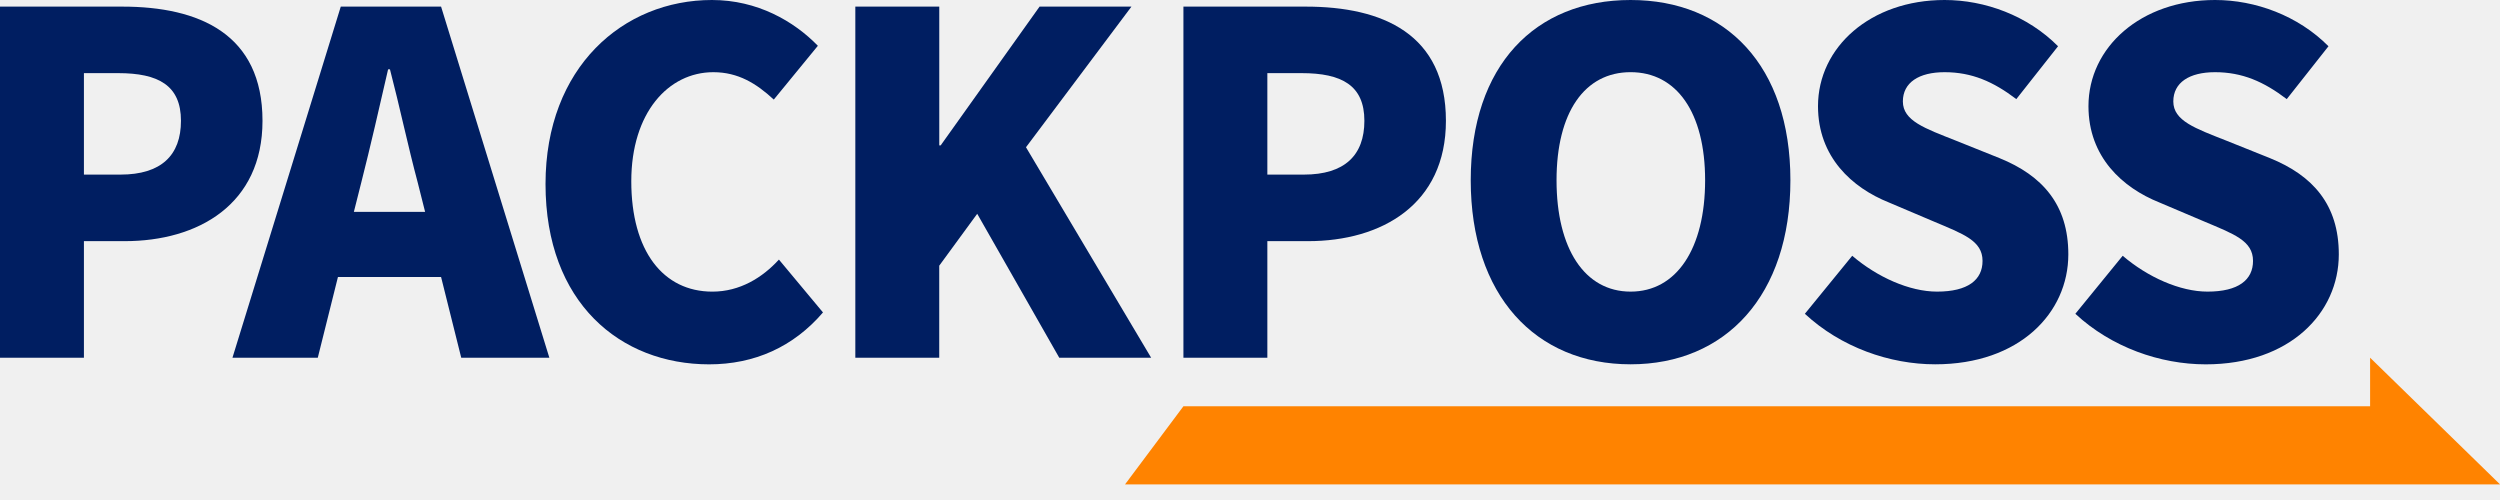
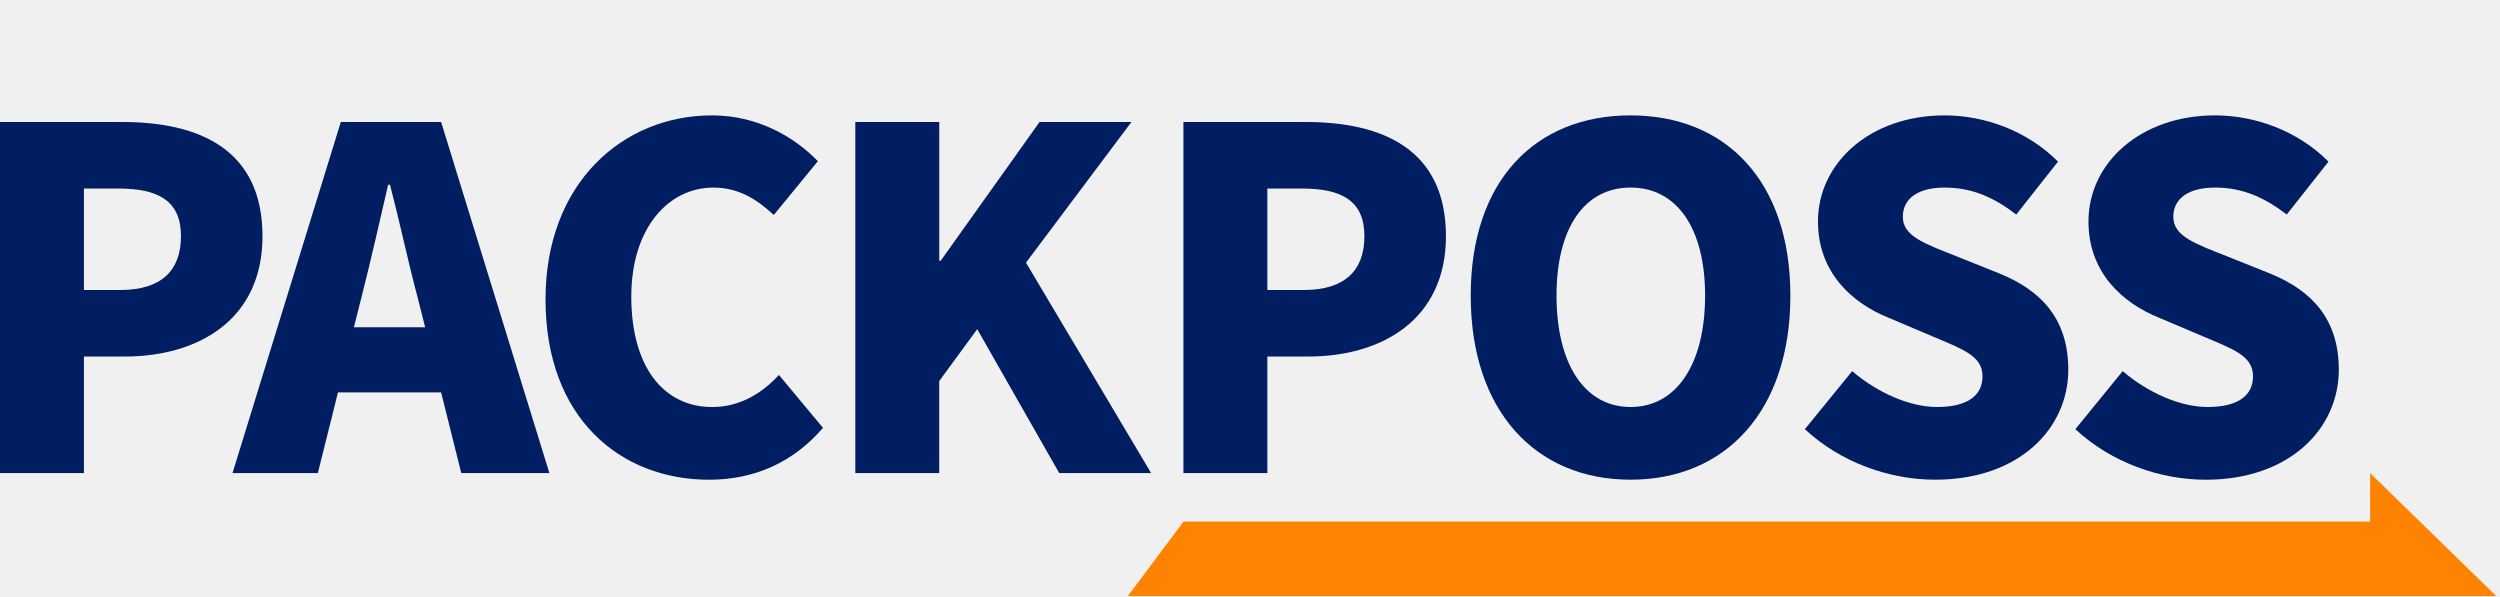
- <svg xmlns="http://www.w3.org/2000/svg" width="130" height="26" viewBox="0 0 130 26" fill="none">
-   <path d="M0 0.344H6.363C10.36 0.344 13.65 1.768 13.65 6.283C13.65 10.626 10.311 12.54 6.484 12.54H4.364V18.601H0V0.344ZM6.265 9.079C8.385 9.079 9.41 8.073 9.41 6.281C9.41 4.441 8.238 3.803 6.144 3.803H4.364V9.079H6.265Z" fill="#001E61" />
-   <path d="M22.936 14.405H17.573L16.525 18.601H12.088L17.72 0.344H22.936L28.566 18.601H23.984L22.936 14.405ZM22.106 11.019L21.716 9.471C21.229 7.655 20.766 5.471 20.278 3.606H20.181C19.741 5.52 19.254 7.655 18.791 9.471L18.401 11.017H22.106V11.019Z" fill="#001E61" />
-   <path d="M28.367 9.571C28.367 3.486 32.415 0 37.021 0C39.386 0 41.287 1.103 42.529 2.381L40.237 5.178C39.335 4.343 38.386 3.754 37.093 3.754C34.752 3.754 32.827 5.865 32.827 9.423C32.827 13.055 34.484 15.165 37.043 15.165C38.481 15.165 39.651 14.431 40.504 13.498L42.795 16.247C41.26 18.037 39.237 18.946 36.872 18.946C32.267 18.944 28.367 15.754 28.367 9.571Z" fill="#001E61" />
-   <path d="M44.478 0.344H48.842V7.559H48.916L54.057 0.344H58.835L53.351 7.657L59.859 18.601H55.081L50.815 11.117L48.84 13.816V18.601H44.477V0.344H44.478Z" fill="#001E61" />
-   <path d="M61.538 0.344H67.901C71.898 0.344 75.188 1.768 75.188 6.283C75.188 10.626 71.849 12.54 68.022 12.54H65.902V18.601H61.538V0.344ZM67.803 9.079C69.924 9.079 70.948 8.073 70.948 6.281C70.948 4.441 69.776 3.803 67.682 3.803H65.902V9.079H67.803Z" fill="#001E61" />
-   <path d="M76.478 9.373C76.478 3.386 79.841 0 84.79 0C89.738 0 93.101 3.412 93.101 9.373C93.101 15.36 89.738 18.944 84.79 18.944C79.841 18.944 76.478 15.362 76.478 9.373ZM88.666 9.373C88.666 5.839 87.178 3.753 84.791 3.753C82.402 3.753 80.94 5.839 80.94 9.373C80.94 12.931 82.402 15.164 84.791 15.164C87.178 15.165 88.666 12.933 88.666 9.373Z" fill="#001E61" />
-   <path d="M93.853 16.317L96.316 13.3C97.607 14.405 99.289 15.164 100.727 15.164C102.336 15.164 103.092 14.551 103.092 13.568C103.092 12.513 102.094 12.169 100.532 11.508L98.217 10.526C96.316 9.765 94.536 8.171 94.536 5.521C94.537 2.453 97.266 0 101.119 0C103.215 0 105.433 0.809 107.018 2.405L104.848 5.154C103.655 4.245 102.533 3.754 101.119 3.754C99.778 3.754 98.949 4.295 98.949 5.276C98.949 6.283 100.095 6.676 101.704 7.312L103.971 8.221C106.213 9.129 107.553 10.65 107.553 13.226C107.553 16.269 105.018 18.944 100.63 18.944C98.267 18.944 95.731 18.061 93.853 16.317Z" fill="#001E61" />
-   <path d="M107.918 16.317L110.38 13.3C111.671 14.405 113.354 15.164 114.792 15.164C116.401 15.164 117.157 14.551 117.157 13.568C117.157 12.513 116.158 12.169 114.597 11.508L112.282 10.526C110.38 9.765 108.6 8.171 108.6 5.521C108.6 2.453 111.329 0 115.182 0C117.278 0 119.496 0.809 121.081 2.405L118.911 5.154C117.718 4.245 116.596 3.754 115.182 3.754C113.841 3.754 113.012 4.295 113.012 5.276C113.012 6.283 114.157 6.676 115.766 7.312L118.034 8.221C120.276 9.129 121.618 10.65 121.618 13.227C121.618 16.271 119.082 18.946 114.694 18.946C112.33 18.944 109.794 18.061 107.918 16.317Z" fill="#001E61" />
-   <path d="M123.245 18.6V21.125H61.539L58.502 25.187H123.245H124.816H130.001L123.245 18.6Z" fill="#FF8300" />
+ <svg xmlns="http://www.w3.org/2000/svg" width="130" height="31" viewBox="0 0 130 31" fill="none">
+   <g clip-path="url(#clip0_1511_2)">
+     <path d="M0 6.344H6.363C10.36 6.344 13.65 7.768 13.65 12.283C13.65 16.626 10.311 18.54 6.484 18.54H4.364V24.601H0V6.344ZM6.265 15.079C8.385 15.079 9.41 14.073 9.41 12.281C9.41 10.441 8.238 9.803 6.144 9.803H4.364V15.079H6.265Z" fill="#001E61" />
+     <path d="M22.938 20.405H17.575L16.527 24.601H12.09L17.722 6.344H22.938L28.568 24.601H23.986L22.938 20.405ZM22.108 17.019L21.718 15.471C21.231 13.655 20.768 11.471 20.28 9.606H20.183C19.743 11.521 19.256 13.655 18.793 15.471L18.403 17.017H22.108V17.019Z" fill="#001E61" />
+     <path d="M28.367 15.571C28.367 9.486 32.415 6 37.021 6C39.386 6 41.287 7.103 42.529 8.381L40.237 11.178C39.335 10.343 38.386 9.754 37.093 9.754C34.752 9.754 32.827 11.865 32.827 15.423C32.827 19.055 34.484 21.166 37.043 21.166C38.481 21.166 39.651 20.43 40.504 19.497L42.795 22.247C41.26 24.037 39.237 24.946 36.872 24.946C32.267 24.944 28.367 21.754 28.367 15.571Z" fill="#001E61" />
+     <path d="M44.478 6.344H48.842V13.559H48.916L54.057 6.344H58.835L53.351 13.657L59.859 24.601H55.081L50.815 17.117L48.84 19.816V24.601H44.477V6.344H44.478Z" fill="#001E61" />
+     <path d="M61.539 6.344H67.902C71.9 6.344 75.189 7.768 75.189 12.283C75.189 16.626 71.85 18.54 68.023 18.54H65.903V24.601H61.539V6.344ZM67.804 15.079C69.924 15.079 70.949 14.073 70.949 12.281C70.949 10.441 69.778 9.803 67.683 9.803H65.903V15.079H67.804Z" fill="#001E61" />
+     <path d="M76.477 15.373C76.477 9.386 79.84 6 84.789 6C89.737 6 93.1 9.412 93.1 15.373C93.1 21.36 89.737 24.944 84.789 24.944C79.84 24.944 76.477 21.362 76.477 15.373ZM88.665 15.373C88.665 11.839 87.177 9.753 84.79 9.753C82.401 9.753 80.939 11.839 80.939 15.373C80.939 18.931 82.401 21.164 84.79 21.164C87.177 21.166 88.665 18.933 88.665 15.373Z" fill="#001E61" />
+     <path d="M93.852 22.317L96.314 19.299C97.605 20.405 99.287 21.164 100.725 21.164C102.334 21.164 103.09 20.551 103.09 19.568C103.09 18.513 102.092 18.169 100.53 17.508L98.215 16.526C96.314 15.765 94.534 14.171 94.534 11.521C94.536 8.453 97.265 6 101.117 6C103.213 6 105.431 6.809 107.016 8.405L104.846 11.154C103.653 10.245 102.531 9.754 101.117 9.754C99.776 9.754 98.947 10.295 98.947 11.276C98.947 12.283 100.093 12.676 101.702 13.312L103.969 14.221C106.211 15.129 107.551 16.65 107.551 19.226C107.551 22.269 105.016 24.944 100.628 24.944C98.265 24.944 95.729 24.061 93.852 22.317Z" fill="#001E61" />
+     <path d="M107.918 22.317L110.38 19.299C111.671 20.405 113.354 21.164 114.792 21.164C116.401 21.164 117.157 20.551 117.157 19.568C117.157 18.513 116.158 18.169 114.597 17.508L112.282 16.526C110.38 15.765 108.6 14.171 108.6 11.521C108.6 8.453 111.329 6 115.182 6C117.278 6 119.496 6.809 121.081 8.405L118.911 11.154C117.718 10.245 116.596 9.754 115.182 9.754C113.841 9.754 113.012 10.295 113.012 11.276C113.012 12.283 114.157 12.676 115.766 13.312L118.034 14.221C120.276 15.129 121.618 16.65 121.618 19.227C121.618 22.271 119.082 24.946 114.694 24.946C112.33 24.944 109.794 24.061 107.918 22.317Z" fill="#001E61" />
+     <path d="M123.247 24.6V27.125H61.541L58.504 31.187H123.247H124.818H130.003L123.247 24.6Z" fill="#FF8300" />
+   </g>
+   <defs>
+     <clipPath id="clip0_1511_2">
+       <rect width="130" height="31" fill="white" />
+     </clipPath>
+   </defs>
</svg>
